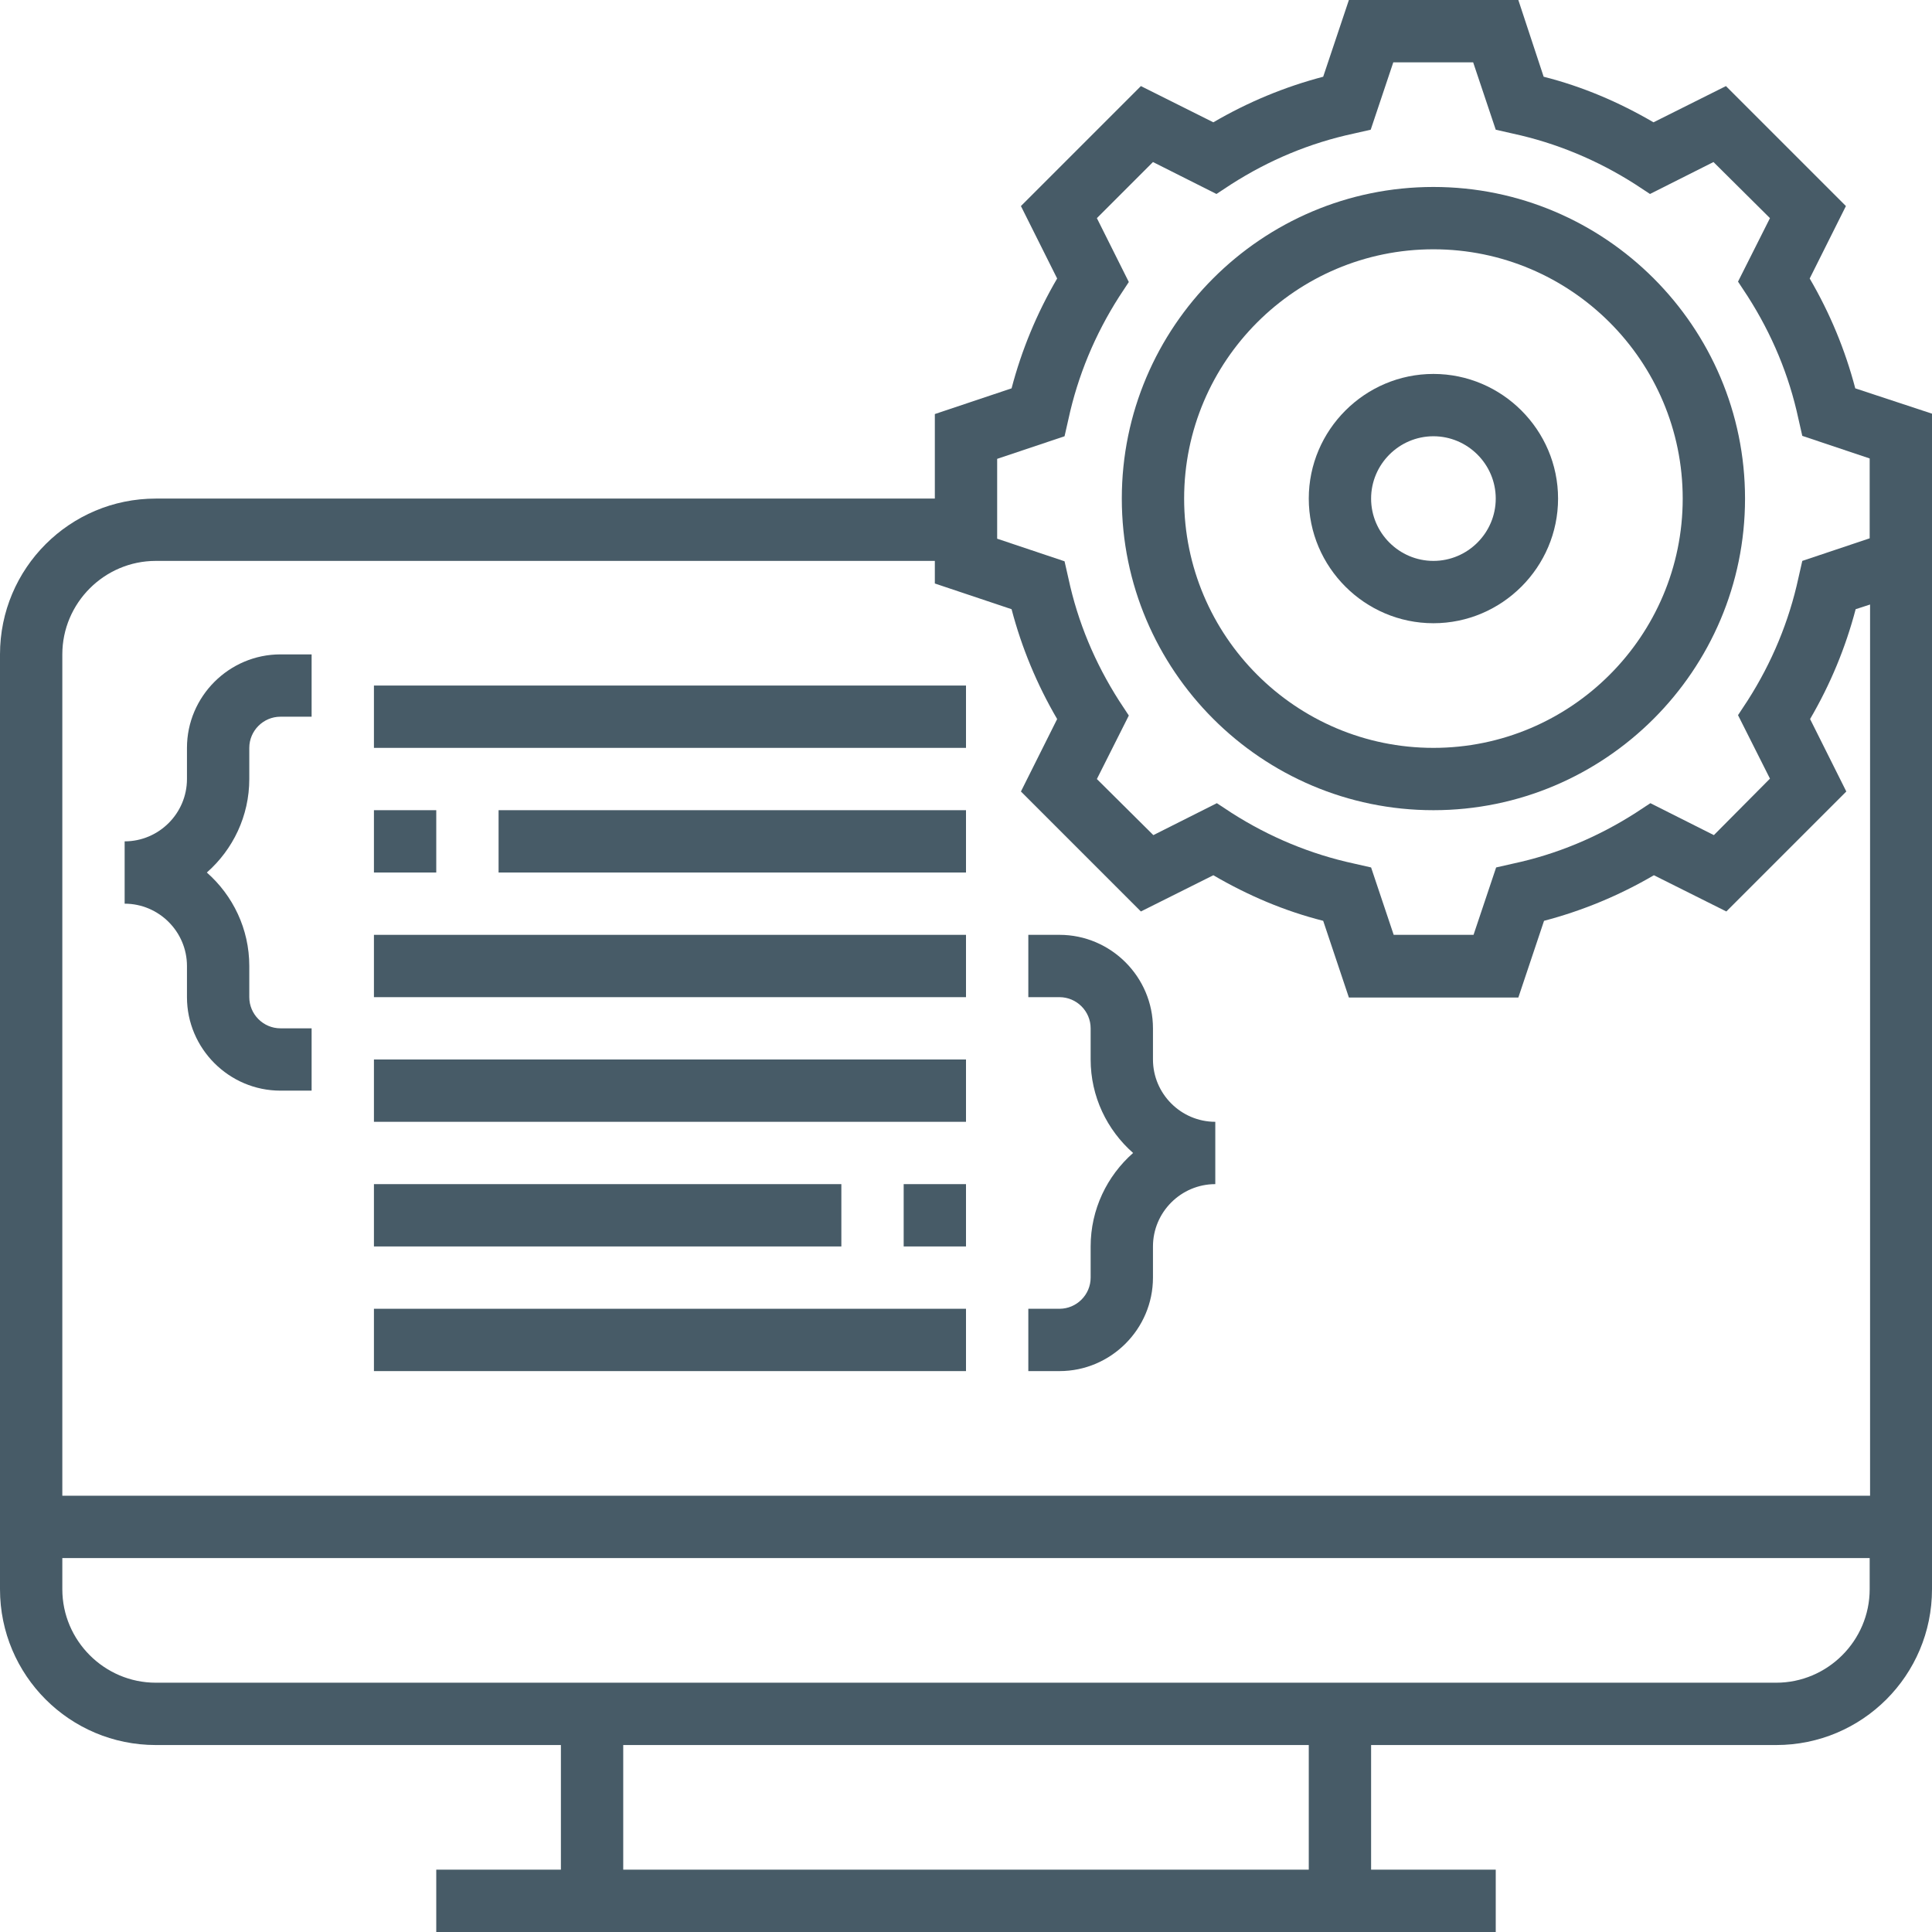
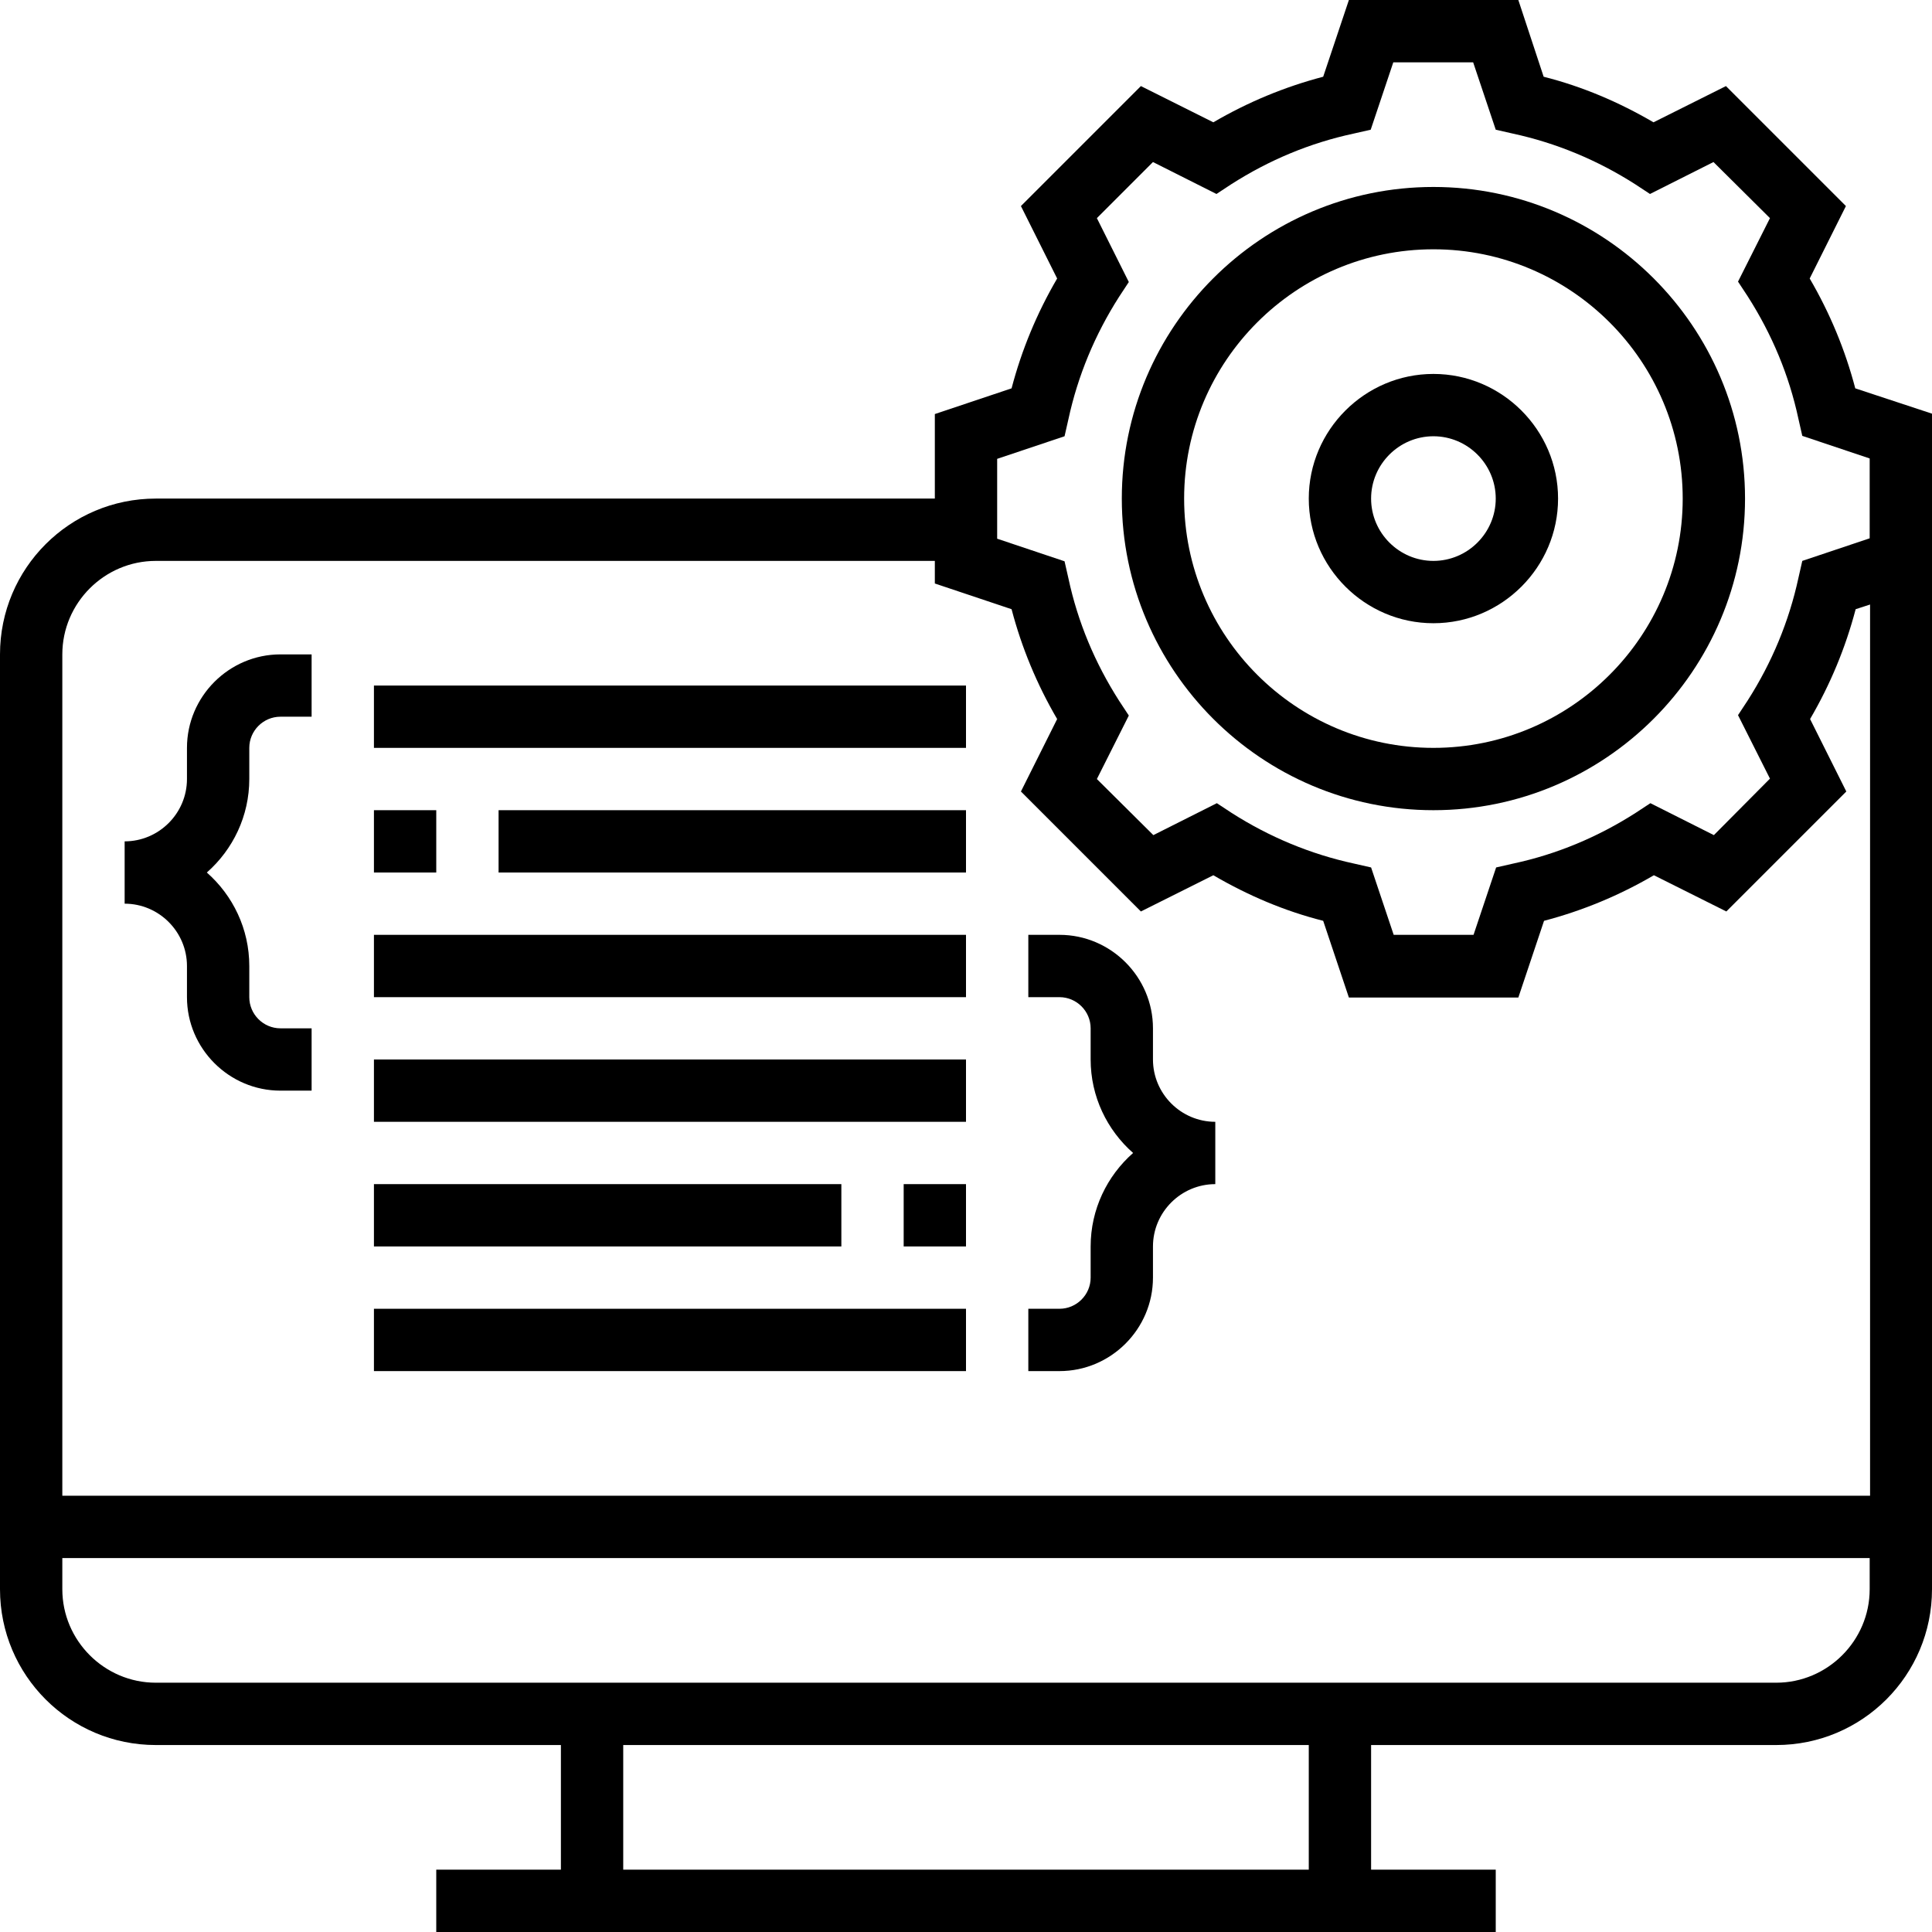
<svg xmlns="http://www.w3.org/2000/svg" version="1.1" id="Calque_1" x="0px" y="0px" viewBox="0 0 496 496" style="enable-background:new 0 0 496 496;" xml:space="preserve">
  <style type="text/css">
- 	.st0{fill:#475B67;}
+ 	.st0{fill:#000;}
</style>
  <path class="st0" d="M476.3,99.7c-2.6-9.9-6.5-19.3-11.7-28.2l9.3-18.6l-30.8-30.8l-18.6,9.3c-8.9-5.2-18.3-9.2-28.2-11.7L389.8,0  h-43.5l-6.6,19.7c-9.9,2.6-19.3,6.5-28.2,11.7l-18.6-9.3l-30.8,30.8l9.3,18.6c-5.2,8.9-9.1,18.3-11.7,28.2l-19.7,6.6V128H40  c-22.1,0-40,17.9-40,40v240c0,22.1,17.9,40,40,40h104v32h-32v16h272v-16h-32v-32h104c22.1,0,40-17.9,40-40V106.2L476.3,99.7z   M336,480H160v-32h176V480z M456,432H40c-13.2,0-24-10.8-24-24v-8h464v8C480,421.2,469.2,432,456,432z M480,384H16V168  c0-13.2,10.8-24,24-24h200v5.8l19.7,6.6c2.6,9.9,6.5,19.3,11.7,28.2l-9.3,18.6l30.8,30.8l18.6-9.3c8.9,5.2,18.3,9.2,28.2,11.7  l6.6,19.7h43.5l6.6-19.7c9.9-2.6,19.3-6.5,28.2-11.7l18.6,9.3l30.8-30.8l-9.3-18.6c5.2-8.9,9.1-18.3,11.7-28.2l3.7-1.2V384z   M480,138.2l-17.3,5.8l-1,4.4c-2.4,11.1-6.8,21.7-13,31.4l-2.5,3.8l8.2,16.3L440,214.4l-16.3-8.2l-3.8,2.5  c-9.7,6.2-20.2,10.6-31.4,13l-4.4,1l-5.8,17.3h-20.5l-5.8-17.3l-4.4-1c-11.1-2.4-21.7-6.8-31.4-13l-3.8-2.5l-16.3,8.2L281.6,200  l8.2-16.3l-2.5-3.8c-6.2-9.7-10.6-20.2-13-31.4l-1-4.4l-17.3-5.8v-20.5l17.3-5.8l1-4.4c2.4-11.1,6.8-21.7,13-31.4l2.5-3.8L281.6,56  L296,41.6l16.3,8.2l3.8-2.5c9.7-6.2,20.2-10.6,31.4-13l4.4-1l5.8-17.3h20.5l5.8,17.3l4.4,1c11.1,2.4,21.7,6.8,31.4,13l3.8,2.5  l16.3-8.2L454.4,56l-8.2,16.3l2.5,3.8c6.2,9.7,10.6,20.2,13,31.4l1,4.4l17.3,5.8V138.2z" />
  <path class="st0" d="M368,48c-44.1,0-80,35.9-80,80s35.9,80,80,80s80-35.9,80-80S412.1,48,368,48z M368,192c-35.3,0-64-28.7-64-64  s28.7-64,64-64s64,28.7,64,64S403.3,192,368,192z" />
  <path class="st0" d="M368,96c-17.6,0-32,14.4-32,32s14.4,32,32,32s32-14.4,32-32S385.6,96,368,96z M368,144c-8.8,0-16-7.2-16-16  s7.2-16,16-16s16,7.2,16,16S376.8,144,368,144z" />
  <path class="st0" d="M48,192v8c0,8.8-7.2,16-16,16v16c8.8,0,16,7.2,16,16v8c0,13.2,10.8,24,24,24h8v-16h-8c-4.4,0-8-3.6-8-8v-8  c0-9.5-4.2-18.1-10.9-24c6.7-5.9,10.9-14.5,10.9-24v-8c0-4.4,3.6-8,8-8h8v-16h-8C58.8,168,48,178.8,48,192z" />
  <path class="st0" d="M296,272v-8c0-13.2-10.8-24-24-24h-8v16h8c4.4,0,8,3.6,8,8v8c0,9.5,4.2,18.1,10.9,24  c-6.7,5.9-10.9,14.5-10.9,24v8c0,4.4-3.6,8-8,8h-8v16h8c13.2,0,24-10.8,24-24v-8c0-8.8,7.2-16,16-16v-16  C303.2,288,296,280.8,296,272z" />
  <path class="st0" d="M96,176h152v16H96V176z" />
  <path class="st0" d="M128,208h120v16H128V208z" />
  <path class="st0" d="M96,208h16v16H96V208z" />
  <path class="st0" d="M96,240h152v16H96V240z" />
  <path class="st0" d="M96,272h152v16H96V272z" />
  <path class="st0" d="M232,304h16v16h-16V304z" />
  <path class="st0" d="M96,304h120v16H96V304z" />
  <path class="st0" d="M96,336h152v16H96V336z" />
</svg>
